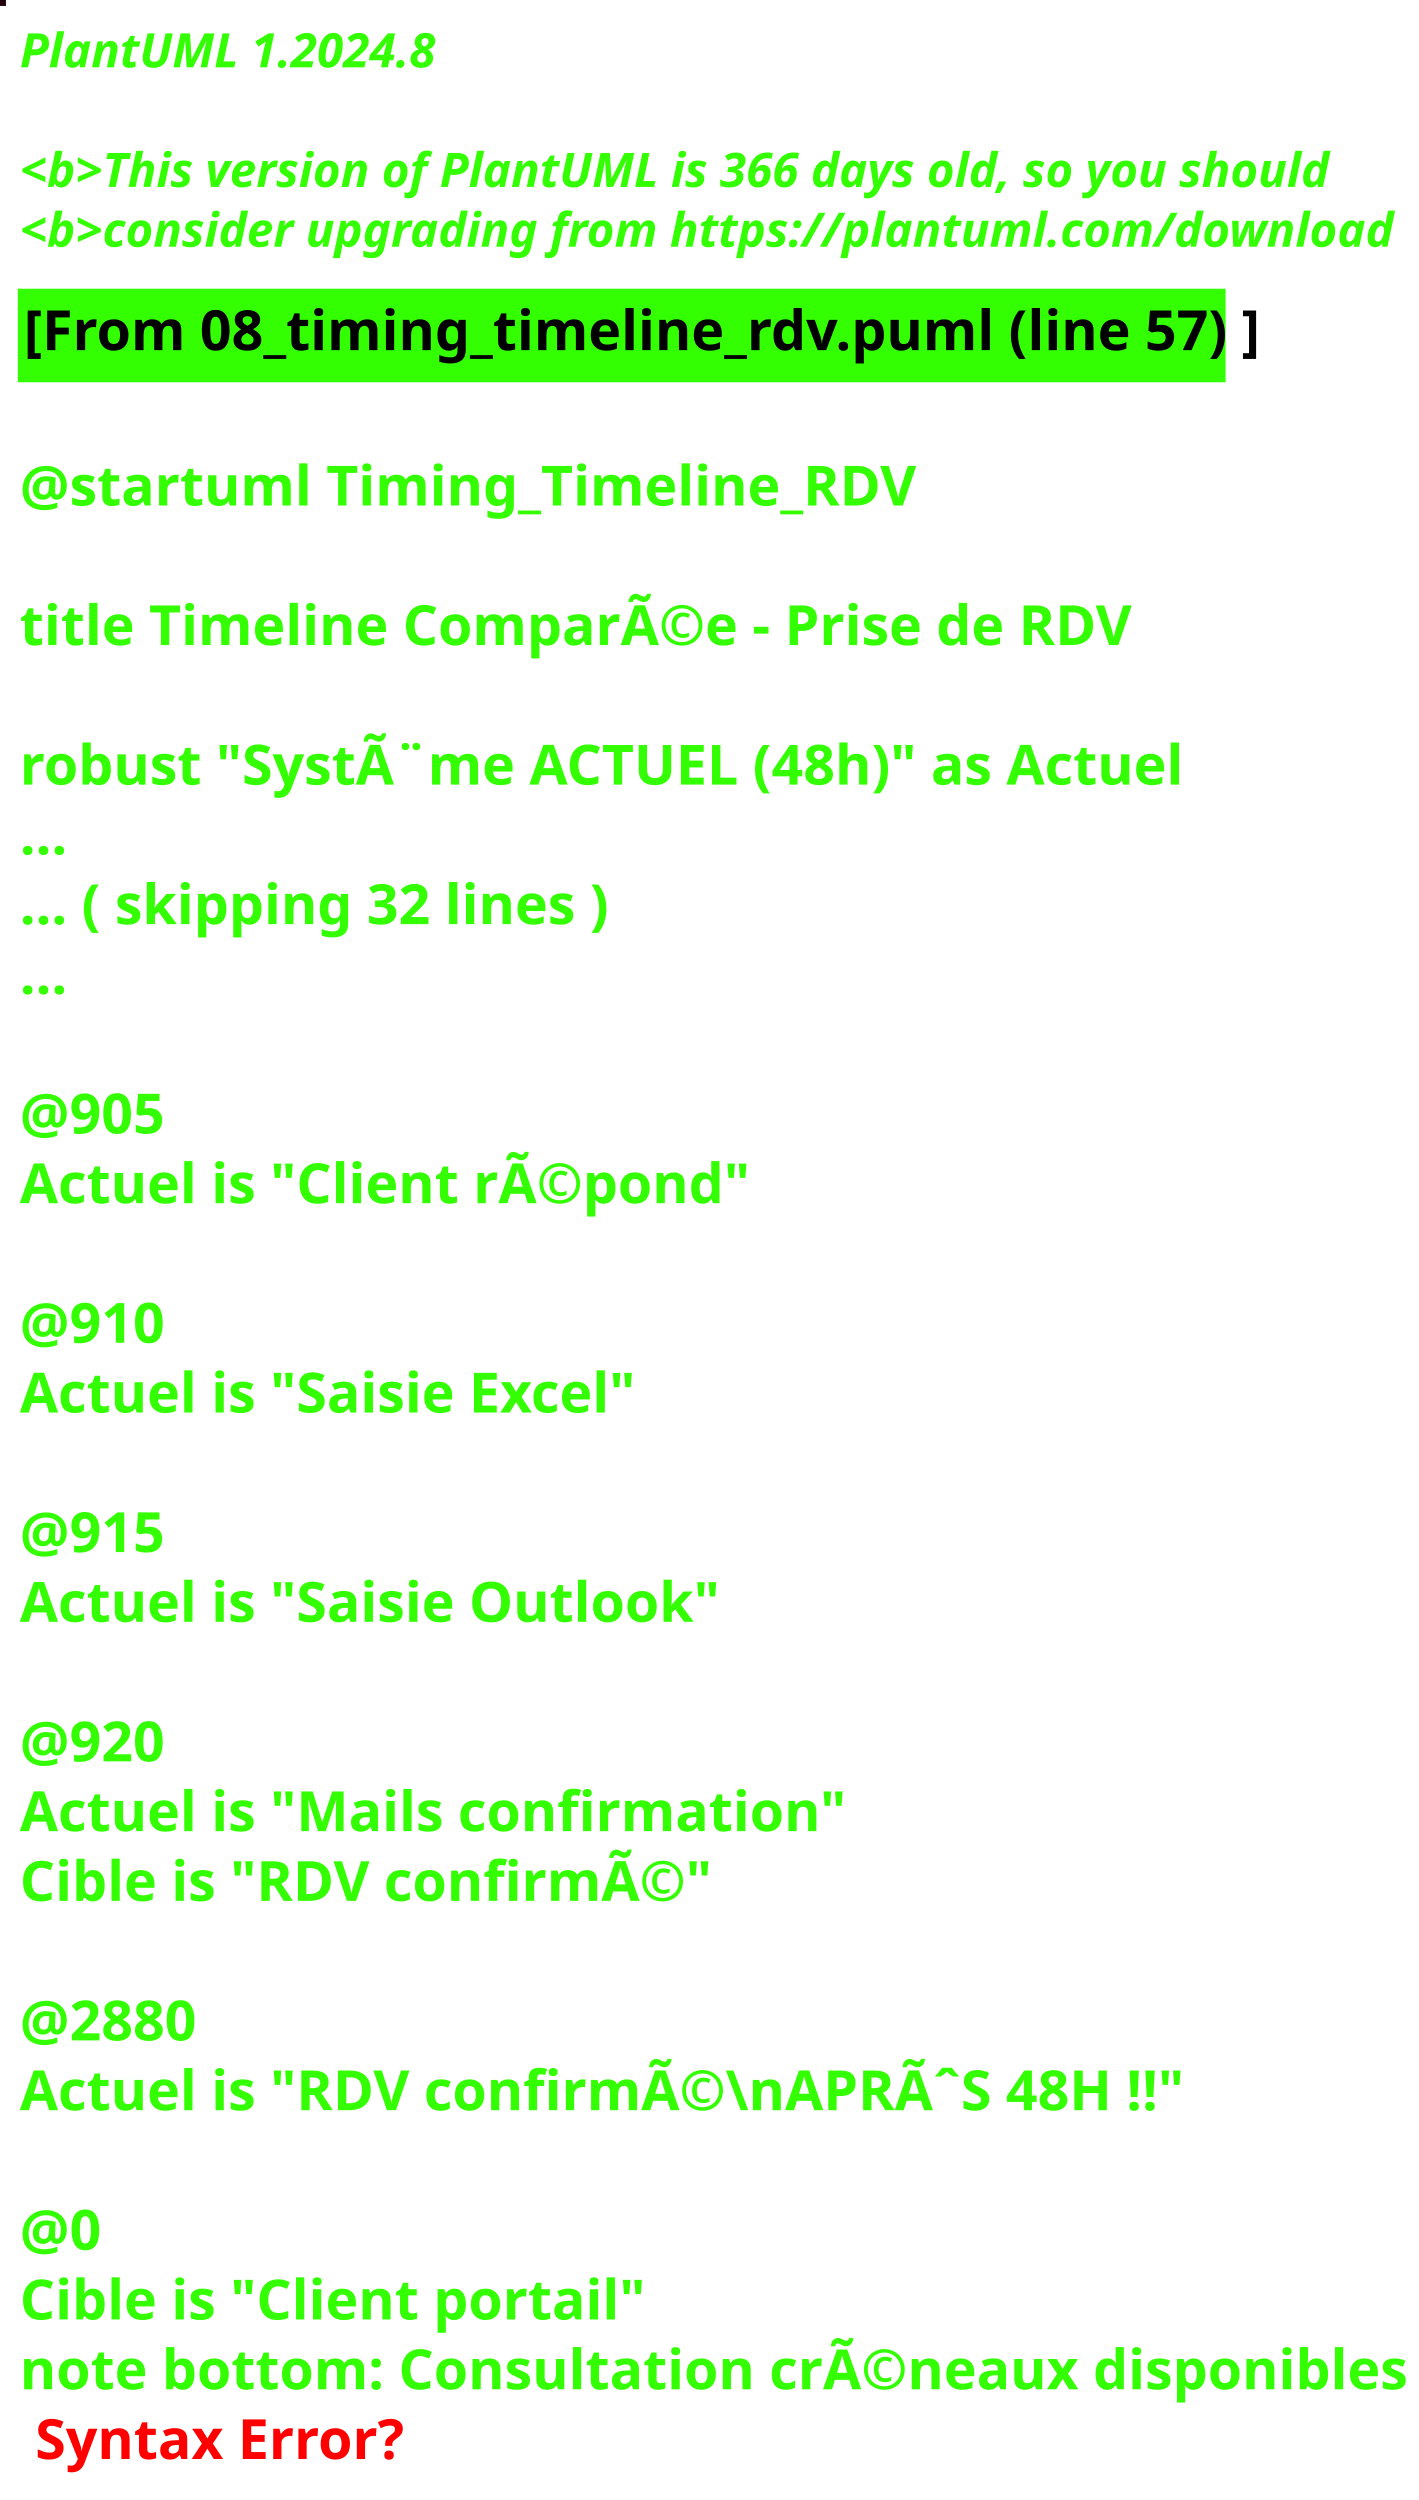
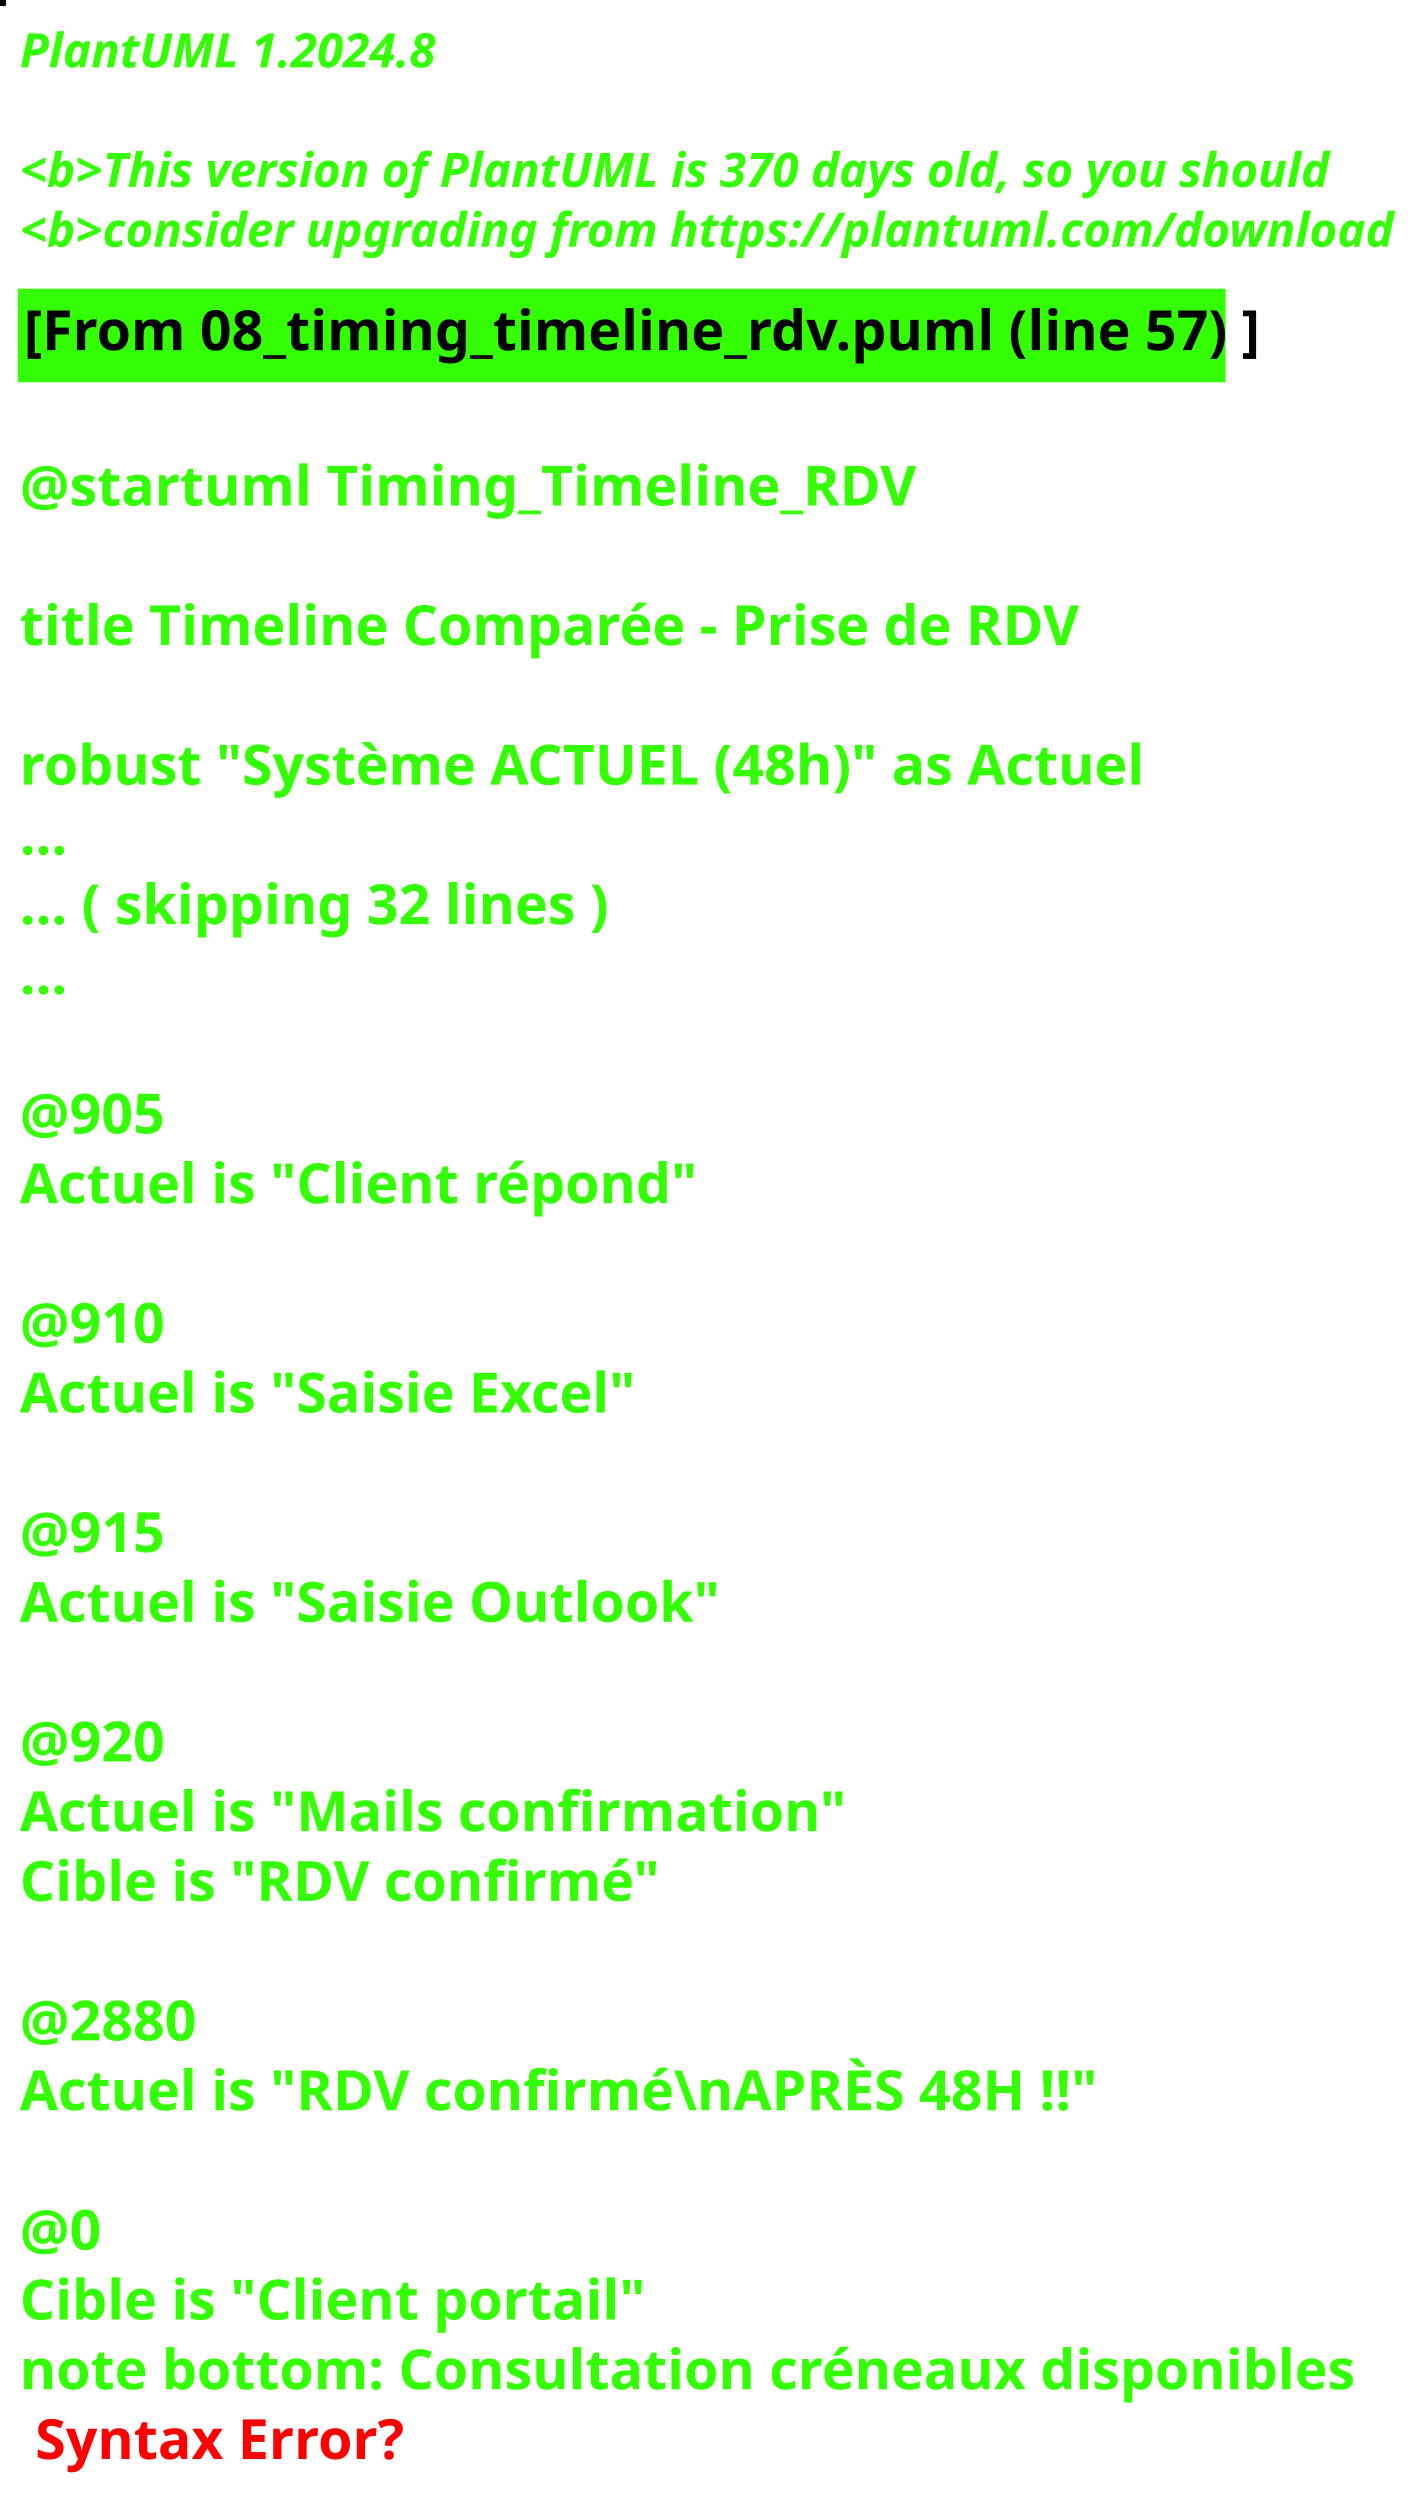
<svg xmlns="http://www.w3.org/2000/svg" contentStyleType="text/css" height="631px" preserveAspectRatio="none" style="width:358px;height:631px;background:#000000;" version="1.1" viewBox="0 0 358 631" width="358px" zoomAndPan="magnify">
  <defs />
  <g>
-     <rect fill="#23000A" height="1" style="stroke:#23000A;stroke-width:1;" width="1" x="0" y="0" />
+     <rect fill="#020306" height="1" style="stroke:#020306;stroke-width:1;" width="1" x="0" y="0" />
    <text fill="#33FF02" font-family="sans-serif" font-size="12" font-style="italic" font-weight="bold" lengthAdjust="spacing" textLength="105.375" x="5" y="17">PlantUML 1.2024.8</text>
    <text fill="#33FF02" font-family="sans-serif" font-size="12" font-style="italic" font-weight="bold" lengthAdjust="spacing" textLength="3.334" x="5" y="32.094"> </text>
-     <text fill="#33FF02" font-family="sans-serif" font-size="12" font-style="italic" font-weight="bold" lengthAdjust="spacing" textLength="342.07" x="5" y="47.188">&lt;b&gt;This version of PlantUML is 366 days old, so you should</text>
+     <text fill="#33FF02" font-family="sans-serif" font-size="12" font-style="italic" font-weight="bold" lengthAdjust="spacing" textLength="342.07" x="5" y="47.188">&lt;b&gt;This version of PlantUML is 370 days old, so you should</text>
    <text fill="#33FF02" font-family="sans-serif" font-size="12" font-style="italic" font-weight="bold" lengthAdjust="spacing" textLength="344.01" x="5" y="62.281">&lt;b&gt;consider upgrading from https://plantuml.com/download</text>
    <rect fill="#33FF02" height="22.609" style="stroke:#33FF02;stroke-width:1;" width="303.841" x="5" y="73.375" />
    <text fill="#000000" font-family="sans-serif" font-size="14" font-weight="bold" lengthAdjust="spacing" textLength="301.841" x="6" y="88.375">[From 08_timing_timeline_rdv.puml (line 57) ]</text>
    <text fill="#33FF02" font-family="sans-serif" font-size="14" font-weight="bold" lengthAdjust="spacing" textLength="3.89" x="5" y="109.984"> </text>
    <text fill="#33FF02" font-family="sans-serif" font-size="14" font-weight="bold" lengthAdjust="spacing" textLength="220.582" x="5" y="127.594">@startuml Timing_Timeline_RDV</text>
    <text fill="#33FF02" font-family="sans-serif" font-size="14" font-weight="bold" lengthAdjust="spacing" textLength="3.89" x="5" y="145.203"> </text>
-     <text fill="#33FF02" font-family="sans-serif" font-size="14" font-weight="bold" lengthAdjust="spacing" textLength="270.935" x="5" y="162.812">title Timeline ComparÃ©e - Prise de RDV</text>
+     <text fill="#33FF02" font-family="sans-serif" font-size="14" font-weight="bold" lengthAdjust="spacing" textLength="258.296" x="5" y="162.812">title Timeline Comparée - Prise de RDV</text>
    <text fill="#33FF02" font-family="sans-serif" font-size="14" font-weight="bold" lengthAdjust="spacing" textLength="3.89" x="5" y="180.422"> </text>
-     <text fill="#33FF02" font-family="sans-serif" font-size="14" font-weight="bold" lengthAdjust="spacing" textLength="289.434" x="5" y="198.031">robust "SystÃ¨me ACTUEL (48h)" as Actuel</text>
+     <text fill="#33FF02" font-family="sans-serif" font-size="14" font-weight="bold" lengthAdjust="spacing" textLength="282.447" x="5" y="198.031">robust "Système ACTUEL (48h)" as Actuel</text>
    <text fill="#33FF02" font-family="sans-serif" font-size="14" font-weight="bold" lengthAdjust="spacing" textLength="11.669" x="5" y="215.641">...</text>
    <text fill="#33FF02" font-family="sans-serif" font-size="14" font-weight="bold" lengthAdjust="spacing" textLength="145.476" x="5" y="233.25">... ( skipping 32 lines )</text>
    <text fill="#33FF02" font-family="sans-serif" font-size="14" font-weight="bold" lengthAdjust="spacing" textLength="11.669" x="5" y="250.859">...</text>
    <text fill="#33FF02" font-family="sans-serif" font-size="14" font-weight="bold" lengthAdjust="spacing" textLength="3.89" x="5" y="268.469"> </text>
    <text fill="#33FF02" font-family="sans-serif" font-size="14" font-weight="bold" lengthAdjust="spacing" textLength="37.01" x="5" y="286.078">@905</text>
-     <text fill="#33FF02" font-family="sans-serif" font-size="14" font-weight="bold" lengthAdjust="spacing" textLength="178.377" x="5" y="303.688">Actuel is "Client rÃ©pond"</text>
+     <text fill="#33FF02" font-family="sans-serif" font-size="14" font-weight="bold" lengthAdjust="spacing" textLength="165.737" x="5" y="303.688">Actuel is "Client répond"</text>
    <text fill="#33FF02" font-family="sans-serif" font-size="14" font-weight="bold" lengthAdjust="spacing" textLength="3.89" x="5" y="321.297"> </text>
    <text fill="#33FF02" font-family="sans-serif" font-size="14" font-weight="bold" lengthAdjust="spacing" textLength="37.01" x="5" y="338.906">@910</text>
    <text fill="#33FF02" font-family="sans-serif" font-size="14" font-weight="bold" lengthAdjust="spacing" textLength="156.468" x="5" y="356.516">Actuel is "Saisie Excel"</text>
    <text fill="#33FF02" font-family="sans-serif" font-size="14" font-weight="bold" lengthAdjust="spacing" textLength="3.89" x="5" y="374.125"> </text>
    <text fill="#33FF02" font-family="sans-serif" font-size="14" font-weight="bold" lengthAdjust="spacing" textLength="37.01" x="5" y="391.734">@915</text>
    <text fill="#33FF02" font-family="sans-serif" font-size="14" font-weight="bold" lengthAdjust="spacing" textLength="172.765" x="5" y="409.344">Actuel is "Saisie Outlook"</text>
    <text fill="#33FF02" font-family="sans-serif" font-size="14" font-weight="bold" lengthAdjust="spacing" textLength="3.89" x="5" y="426.953"> </text>
    <text fill="#33FF02" font-family="sans-serif" font-size="14" font-weight="bold" lengthAdjust="spacing" textLength="37.01" x="5" y="444.562">@920</text>
    <text fill="#33FF02" font-family="sans-serif" font-size="14" font-weight="bold" lengthAdjust="spacing" textLength="199.199" x="5" y="462.172">Actuel is "Mails confirmation"</text>
-     <text fill="#33FF02" font-family="sans-serif" font-size="14" font-weight="bold" lengthAdjust="spacing" textLength="172.17" x="5" y="479.781">Cible is "RDV confirmÃ©"</text>
+     <text fill="#33FF02" font-family="sans-serif" font-size="14" font-weight="bold" lengthAdjust="spacing" textLength="159.53" x="5" y="479.781">Cible is "RDV confirmé"</text>
    <text fill="#33FF02" font-family="sans-serif" font-size="14" font-weight="bold" lengthAdjust="spacing" textLength="3.89" x="5" y="497.391"> </text>
    <text fill="#33FF02" font-family="sans-serif" font-size="14" font-weight="bold" lengthAdjust="spacing" textLength="44.796" x="5" y="515">@2880</text>
-     <text fill="#33FF02" font-family="sans-serif" font-size="14" font-weight="bold" lengthAdjust="spacing" textLength="289.625" x="5" y="532.609">Actuel is "RDV confirmÃ©\nAPRÃˆS 48H !!"</text>
+     <text fill="#33FF02" font-family="sans-serif" font-size="14" font-weight="bold" lengthAdjust="spacing" textLength="271.551" x="5" y="532.609">Actuel is "RDV confirmé\nAPRÈS 48H !!"</text>
    <text fill="#33FF02" font-family="sans-serif" font-size="14" font-weight="bold" lengthAdjust="spacing" textLength="3.89" x="5" y="550.219"> </text>
    <text fill="#33FF02" font-family="sans-serif" font-size="14" font-weight="bold" lengthAdjust="spacing" textLength="21.438" x="5" y="567.828">@0</text>
    <text fill="#33FF02" font-family="sans-serif" font-size="14" font-weight="bold" lengthAdjust="spacing" textLength="152.517" x="5" y="585.438">Cible is "Client portail"</text>
-     <text fill="#33FF02" font-family="sans-serif" font-size="14" font-weight="bold" lengthAdjust="spacing" text-decoration="wavy underline" textLength="334.653" x="5" y="603.047">note bottom: Consultation crÃ©neaux disponibles</text>
+     <text fill="#33FF02" font-family="sans-serif" font-size="14" font-weight="bold" lengthAdjust="spacing" text-decoration="wavy underline" textLength="322.014" x="5" y="603.047">note bottom: Consultation créneaux disponibles</text>
    <text fill="#FF0000" font-family="sans-serif" font-size="14" font-weight="bold" lengthAdjust="spacing" textLength="92.586" x="8.89" y="620.656">Syntax Error?</text>
  </g>
</svg>
